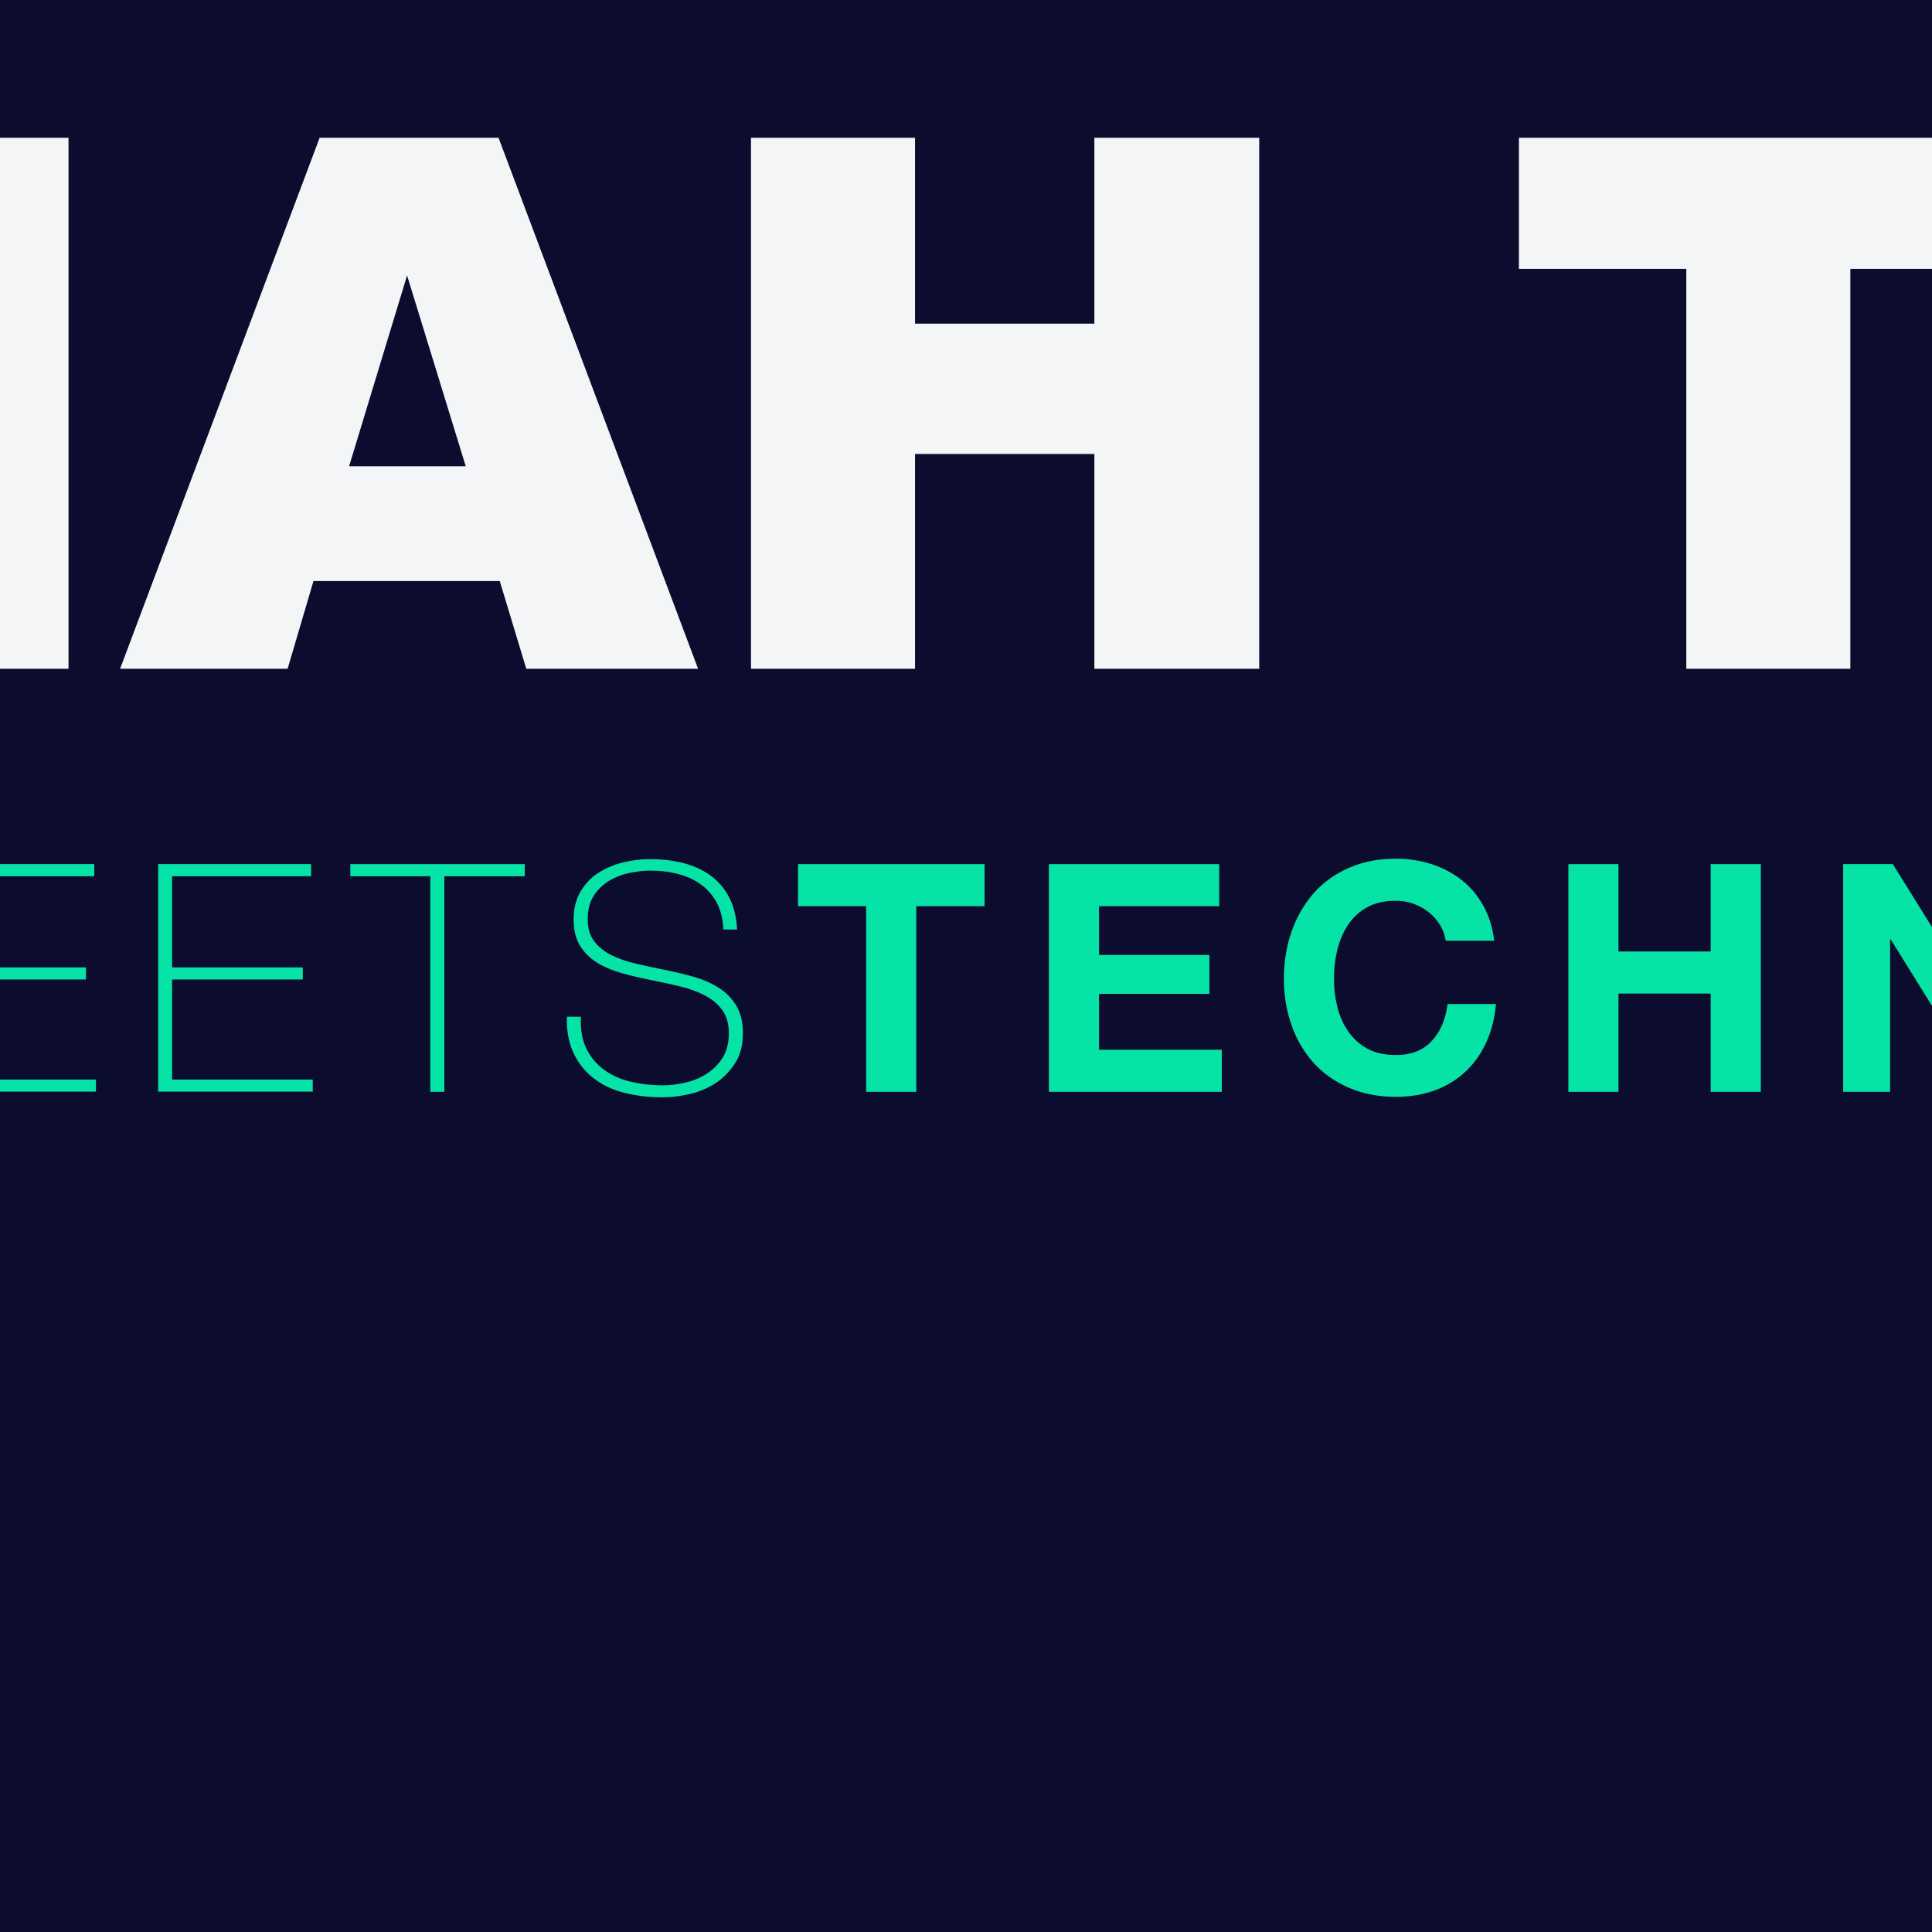
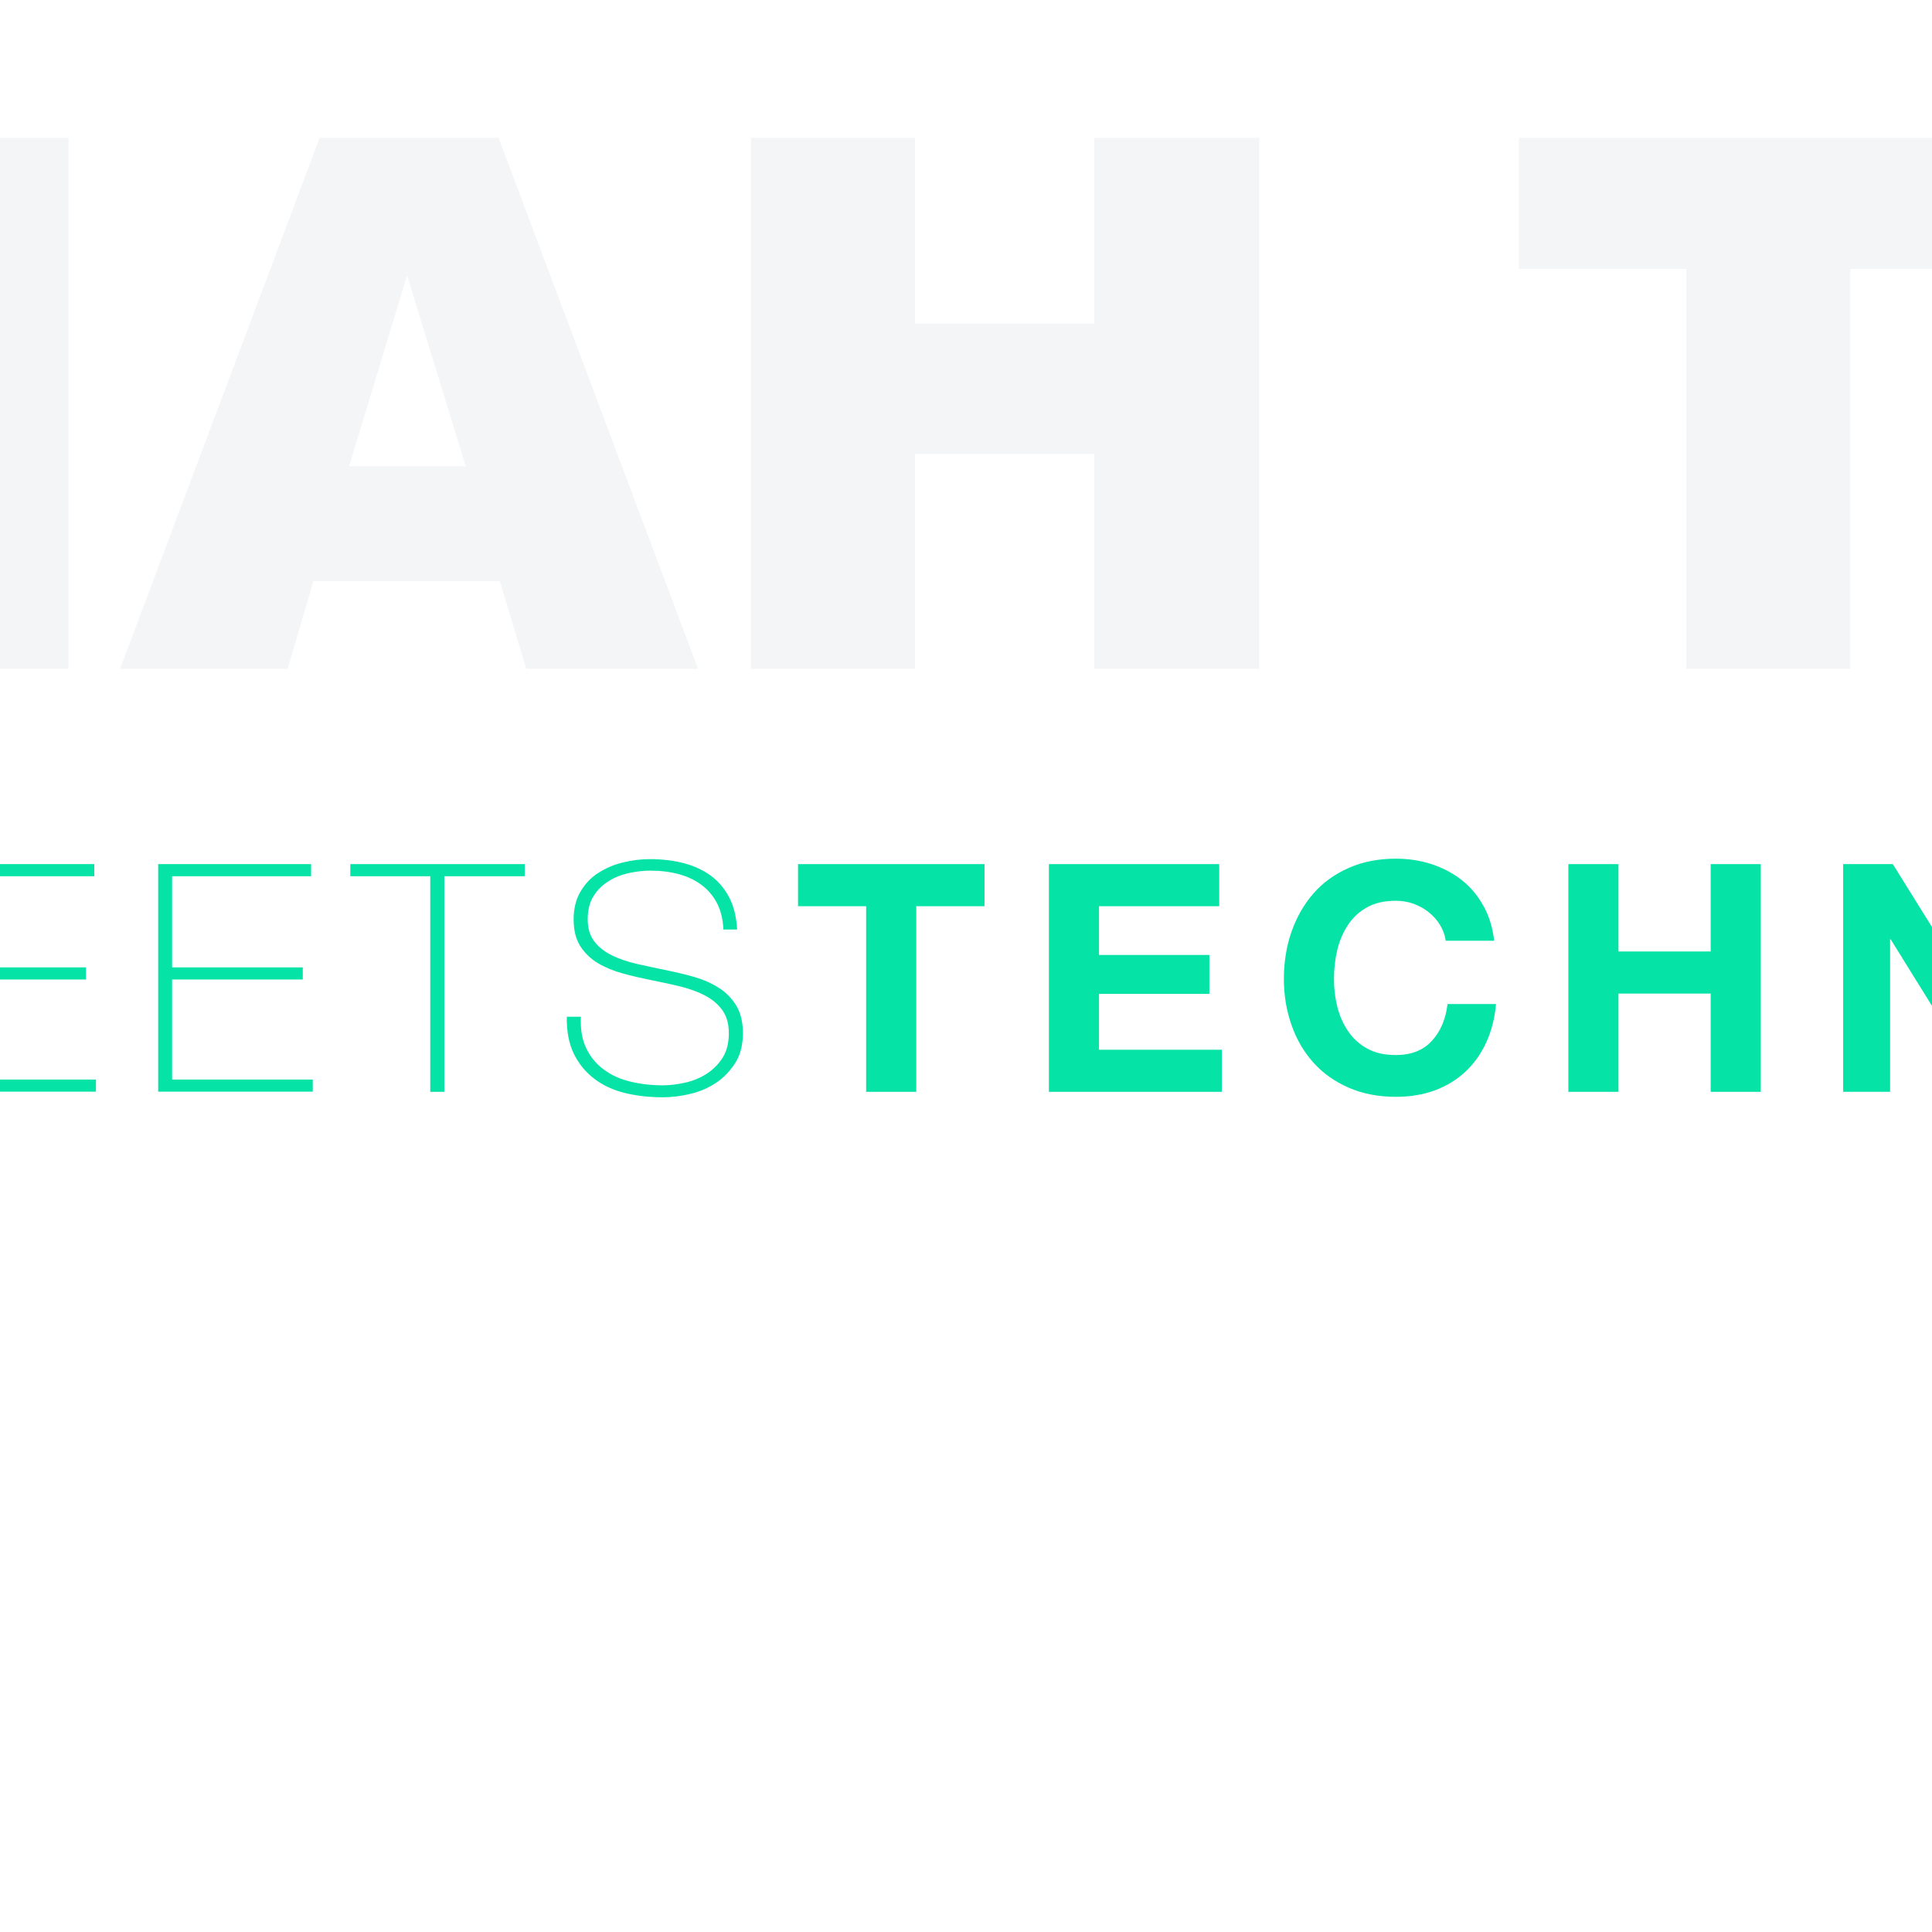
<svg xmlns="http://www.w3.org/2000/svg" viewBox="450 900 450 450" width="600" height="600" preserveAspectRatio="none">
-   <rect x="0" y="0" width="1350" height="1350" fill="#0b0c2e" />
  <g fill="#06e3a7" transform="translate(227.466 -43.708) scale(5.43949)">
    <path d="M97.19,136.29c-4.17,2.57-9.07,3.96-13.69,5.77-2.74,1.08-5.58,1.93-8.69,2.99,2.64,2.89,5.6,4.5,8.76,4.56,1.05.02,2.13-.12,3.22-.45,5.51-1.65,11.27-3.42,16.01-6.54,10.65-7,15.25-17.63,15.26-30.3.02-15.39,0-30.77,0-46.16h-8.42c0,15.76,0,31.53-.03,47.29-.02,9.8-4.13,17.71-12.43,22.83Z" />
    <path d="M122.37,105.42l-.06,8.82-.17,3.88-.19,1.42s-4.24,34.51-37.5,33.95h-.4c-.19-.01-.38-.02-.56-.03-.77-.04-1.53-.13-2.27-.28-.28-.05-.56-.11-.83-.18h-.02c-.27-.07-.54-.14-.8-.22-.76-.23-1.49-.51-2.19-.83-.35-.16-.69-.33-1.02-.51-.03-.02-.07-.04-.1-.06-.29-.15-.57-.32-.84-.5-.06-.03-.11-.06-.17-.1-.33-.21-.64-.43-.95-.66-.22-.16-.43-.33-.64-.51l-.17-.13-.29-.26c-1.31-1.15-2.43-2.51-3.32-4.01l-.11-.17-.12-.23c-.13-.22-.25-.44-.36-.66-.1-.18-.19-.37-.27-.56-.16-.35-.31-.7-.44-1.07-.2-.51-.37-1.03-.51-1.57-.17-.6-.3-1.22-.39-1.84-.02-.1-.03-.18-.03-.27-.08-.48-.12-.96-.15-1.45h0s-.04-.41-.04-.41v-70.81h-8.37v64.42s0,3.89.01,5.6c-.01.39-.01.67,0,.76-.01.02-.01.05,0,.07l.04,1.06c.01.28.04.56.07.85l.1.9.1.71c.02.13.04.27.07.4l.21,1.05c.03.17.07.33.12.5l.17.69s.01.06.03.09l.37,1.25c.03.09.06.18.1.27l.54,1.45.71,1.55.68,1.27c.05.11.12.22.19.33l.47.76c.05.09.1.17.16.26l.39.58c.06.08.11.16.17.23l.6.81c.18.24.36.47.55.69.07.09.15.17.21.26l.42.46c.07.09.15.18.24.26.23.26.47.51.71.75.25.25.51.5.77.74.1.09.2.19.31.27.19.18.39.35.59.52.88.74,1.81,1.41,2.78,2.02l.75.45c.06.04.12.08.18.1l.72.4c.06.04.12.07.18.1l.56.27.38.19c.22.1.44.2.66.3.14.06.29.12.43.18.21.09.43.17.64.25l.63.23c.32.12.65.22.98.32.3.1.6.18.9.26l.13.03c.16.04.32.08.48.12l.14.03c.16.04.32.07.49.11l.12.02.39.08.64.11h.01l.47.07c.52.08,1.04.14,1.57.17l.97.07h.07c.33.01.66.02.99.02h.18s34.24,2.29,43.84-32.79l.36-1.18.47-1.72.22-.94.21-1,.22-1.13.16-1.04.23-1.7.09-.96.07-.9.09-2.12v-1.47l.03-1.23.12-2.71v-44.82h-8.37v39.25Z" />
    <path d="M54.86,128.16c.01-.69.02-1.39.02-2.08-.03-8.22-.04-16.44-.05-24.66v-35.24h-8.37v54.44h.01l.12,8.92s0,.25.02.69c.18,5.13,2,9.66,5.16,13.52.02.03.05.06.07.09.93,1.12,1.96,2.19,3.1,3.19.42.37.97.57,1.46.85-.03-.07-.04-.15-.07-.22-.28-.98-1.31-5.54-1.49-19.5Z" />
    <path d="M130.74,30.37v-.09H33.82s0,0-.01,0v8.37h.01s96.91,0,96.91,0h0s0,0,.01,0v-8.28h-.01Z" />
    <path d="M97.06,66.17h-.03c0,15.13,0,30.26,0,45.4,0,7.7-4.17,13.85-11.37,16.52-3.35,1.24-6.76,2.3-10.13,3.49l-3.71,1.26c-.64,6.79.9,8.56.9,8.56l5.76-2.03c3.54-1.18,7.1-2.31,10.62-3.56,9.18-3.27,16.18-12.77,16.22-22.52.07-15.7.09-31.4.1-47.1h-8.37Z" />
    <path d="M43.61,137.16c-.28-2.14-.7-4.27-1-6.41-.17-1.49-.31-2.99-.38-4.33,0-.03,0-.07,0-.1-.02-2.31-.03-4.63-.05-6.94v-53.2h-8.37v55.46s0,3.86,2.06,7.66c0,0,.04.09.12.25.02.05.04.09.07.13.07.15.16.33.29.56.4.78.83,1.55,1.33,2.3.42.63,1.04,1.37,1.73,2.12.76.88,1.65,1.79,2.67,2.66.89.8,1.56,1.33,1.64,1.27-.03-.47-.04-.95-.1-1.42Z" />
  </g>
  <g fill="#f4f5f7" transform="translate(-69.933 825.597) scale(3.11929)">
    <path d="M59.42,34.14h12.23v23.62c0,2.34-.37,4.55-1.1,6.64s-1.88,3.9-3.43,5.46c-1.56,1.56-3.2,2.65-4.91,3.28-2.38.88-5.24,1.32-8.57,1.32-1.93,0-4.03-.14-6.32-.41-2.28-.27-4.19-.81-5.72-1.61-1.53-.8-2.93-1.94-4.21-3.42-1.27-1.48-2.14-3-2.61-4.57-.76-2.52-1.14-4.76-1.14-6.7v-23.62h12.23v24.19c0,2.16.6,3.85,1.8,5.07,1.2,1.22,2.86,1.82,4.99,1.82s3.76-.6,4.96-1.8c1.2-1.2,1.8-2.9,1.8-5.09v-24.19Z" />
    <path d="M77.14,34.14h16.11l6.21,24.13,6.17-24.13h16.1v39.65h-10.03v-30.24l-7.73,30.24h-9.08l-7.72-30.24v30.24h-10.03v-39.65Z" />
    <path d="M127.21,34.14h16.11l6.21,24.13,6.17-24.13h16.1v39.65h-10.03v-30.24l-7.73,30.24h-9.08l-7.72-30.24v30.24h-10.03v-39.65Z" />
    <path d="M204,67.24h-13.91l-1.93,6.55h-12.51l14.9-39.65h13.36l14.9,39.65h-12.83l-1.98-6.55ZM201.46,58.67l-4.38-14.25-4.33,14.25h8.71Z" />
    <path d="M222.76,34.14h12.25v13.88h13.39v-13.88h12.31v39.65h-12.31v-16.04h-13.39v16.04h-12.25v-39.65Z" />
    <path d="M280.11,34.14h37.24v9.79h-12.5v29.86h-12.25v-29.86h-12.5v-9.79Z" />
    <path d="M322.87,34.14h32.83v8.47h-20.56v6.3h19.07v8.09h-19.07v7.82h21.15v8.98h-33.43v-39.65Z" />
    <path d="M389.29,57.56l10.74,3.25c-.72,3.01-1.86,5.53-3.41,7.55-1.55,2.02-3.48,3.54-5.77,4.57s-5.22,1.54-8.78,1.54c-4.31,0-7.83-.63-10.56-1.88s-5.09-3.46-7.07-6.61c-1.98-3.15-2.98-7.19-2.98-12.11,0-6.56,1.74-11.6,5.23-15.12,3.49-3.52,8.43-5.28,14.81-5.28,4.99,0,8.92,1.01,11.78,3.03,2.86,2.02,4.98,5.12,6.37,9.3l-10.82,2.41c-.38-1.21-.77-2.09-1.19-2.65-.69-.94-1.52-1.66-2.52-2.16-.99-.5-2.1-.76-3.33-.76-2.78,0-4.9,1.12-6.38,3.35-1.12,1.66-1.68,4.26-1.68,7.81,0,4.4.67,7.41,2,9.04,1.33,1.63,3.21,2.45,5.63,2.45s4.12-.66,5.31-1.97c1.2-1.32,2.07-3.23,2.61-5.73Z" />
    <path d="M406.04,34.14h12.25v13.88h13.39v-13.88h12.31v39.65h-12.31v-16.04h-13.39v16.04h-12.25v-39.65Z" />
  </g>
  <g fill="#06e3a7" transform="translate(-21.398 996.603) scale(3.52651)">
    <path d="M47.84,29.68v2.78h-7.27v3.47h6.3v2.57h-6.3v6.21h-3.31v-15.04h10.57Z" />
    <path d="M58.62,29.68l5.62,15.04h-3.43l-1.14-3.35h-5.62l-1.18,3.35h-3.33l5.69-15.04h3.39ZM58.81,38.9l-1.9-5.52h-.04l-1.96,5.52h3.9Z" />
    <path d="M71.39,29.68v15.04h-3.31v-15.04h3.31Z" />
    <path d="M75.64,32.46v-2.78h12.32v2.78h-4.51v12.26h-3.31v-12.26h-4.51Z" />
    <path d="M95.52,29.68v5.77h6.09v-5.77h3.31v15.04h-3.31v-6.49h-6.09v6.49h-3.31v-15.04h3.31Z" />
    <path d="M110.22,29.68h1.33l5.88,14.01h.04l5.81-14.01h1.33v15.04h-.93v-13.9h-.04l-5.73,13.9h-.93l-5.79-13.9h-.04v13.9h-.93v-15.04Z" />
    <path d="M129.79,29.68h10.11v.8h-9.18v6.02h8.63v.8h-8.63v6.61h9.29v.8h-10.21v-15.04Z" />
    <path d="M144.11,29.68h10.11v.8h-9.18v6.02h8.63v.8h-8.63v6.61h9.29v.8h-10.21v-15.04Z" />
    <path d="M156.81,30.48v-.8h11.52v.8h-5.31v14.24h-.93v-14.24h-5.29Z" />
    <path d="M181.45,33.97c-.03-.65-.17-1.21-.41-1.69-.25-.48-.58-.88-1-1.2s-.92-.57-1.51-.73c-.58-.16-1.22-.24-1.91-.24-.42,0-.87.05-1.36.15-.49.1-.93.27-1.35.52-.41.25-.76.58-1.02.99-.27.41-.4.93-.4,1.55s.15,1.1.44,1.47c.29.38.68.68,1.16.92.48.23,1.03.42,1.64.56.62.14,1.24.27,1.87.4.65.13,1.27.28,1.89.45.61.18,1.16.41,1.64.72.49.3.87.7,1.17,1.18.29.48.44,1.09.44,1.82,0,.79-.17,1.45-.51,1.98-.34.53-.76.97-1.27,1.31-.51.34-1.08.58-1.71.73s-1.22.22-1.8.22c-.88,0-1.71-.09-2.49-.28s-1.45-.5-2.02-.93-1.03-.98-1.36-1.65c-.33-.67-.49-1.5-.47-2.46h.93c-.04.83.08,1.53.36,2.1.28.57.67,1.04,1.17,1.4.5.37,1.08.63,1.76.79.67.16,1.38.24,2.13.24.45,0,.93-.06,1.44-.17.51-.11.98-.3,1.41-.57.43-.27.79-.62,1.07-1.05s.43-.98.43-1.64-.15-1.15-.44-1.55c-.29-.4-.68-.72-1.17-.97-.48-.25-1.03-.44-1.64-.59s-1.24-.28-1.89-.41c-.63-.13-1.26-.27-1.87-.44s-1.17-.4-1.64-.68c-.48-.29-.86-.66-1.16-1.12-.29-.46-.44-1.04-.44-1.76s.15-1.33.45-1.84c.3-.51.69-.93,1.18-1.24s1.03-.55,1.63-.69c.6-.15,1.2-.22,1.79-.22.79,0,1.52.09,2.2.26.68.18,1.28.45,1.79.82.51.37.92.85,1.23,1.44.31.59.48,1.3.53,2.13h-.93Z" />
    <path d="M186.38,32.46v-2.78h12.32v2.78h-4.51v12.26h-3.31v-12.26h-4.51Z" />
    <path d="M214.2,29.68v2.78h-7.94v3.22h7.29v2.57h-7.29v3.69h8.11v2.78h-11.42v-15.04h11.25Z" />
    <path d="M228.78,33.69c-.2-.32-.44-.59-.74-.83-.29-.24-.63-.42-1-.56-.37-.13-.76-.2-1.17-.2-.74,0-1.38.14-1.9.43-.52.29-.94.67-1.26,1.16-.32.48-.56,1.04-.71,1.65-.15.62-.22,1.26-.22,1.92s.07,1.25.22,1.84c.15.6.38,1.13.71,1.61.32.48.74.86,1.26,1.15.52.29,1.15.43,1.9.43,1.01,0,1.8-.31,2.37-.93.57-.62.92-1.43,1.04-2.44h3.2c-.08.94-.3,1.79-.65,2.55s-.81,1.4-1.39,1.94c-.58.53-1.25.94-2.02,1.22-.77.28-1.62.42-2.55.42-1.15,0-2.19-.2-3.11-.6-.92-.4-1.7-.95-2.33-1.65-.63-.7-1.12-1.53-1.45-2.48-.34-.95-.51-1.97-.51-3.06s.17-2.17.51-3.13c.34-.96.82-1.8,1.45-2.52.63-.72,1.41-1.28,2.33-1.68.92-.41,1.96-.61,3.11-.61.83,0,1.61.12,2.35.36.74.24,1.4.59,1.98,1.04s1.06,1.02,1.44,1.7c.38.67.62,1.45.72,2.32h-3.2c-.06-.38-.18-.73-.38-1.04Z" />
    <path d="M240.57,29.68v5.77h6.09v-5.77h3.31v15.04h-3.31v-6.49h-6.09v6.49h-3.31v-15.04h3.31Z" />
    <path d="M258.69,29.68l6.28,10.09h.04v-10.09h3.1v15.04h-3.31l-6.25-10.07h-.04v10.07h-3.1v-15.04h3.29Z" />
    <path d="M273.39,34.13c.34-.96.82-1.8,1.45-2.52.63-.72,1.41-1.28,2.33-1.68.92-.41,1.96-.61,3.11-.61s2.2.2,3.12.61c.91.41,1.69.97,2.32,1.68.63.72,1.12,1.56,1.45,2.52.34.96.51,2,.51,3.13s-.17,2.12-.51,3.06c-.34.95-.82,1.77-1.45,2.48-.63.7-1.4,1.25-2.32,1.65-.91.4-1.95.6-3.12.6s-2.19-.2-3.11-.6c-.92-.4-1.7-.95-2.33-1.65-.63-.7-1.12-1.53-1.45-2.48-.34-.95-.51-1.97-.51-3.06s.17-2.17.51-3.13ZM276.41,39.1c.15.6.38,1.13.71,1.61.32.48.74.86,1.26,1.15.52.29,1.15.43,1.9.43s1.38-.14,1.9-.43.94-.67,1.26-1.15.56-1.01.71-1.61c.15-.6.22-1.21.22-1.84s-.07-1.3-.22-1.92c-.15-.62-.38-1.17-.71-1.65s-.74-.87-1.26-1.16-1.15-.43-1.9-.43-1.38.14-1.9.43c-.52.29-.94.67-1.26,1.16-.32.48-.56,1.04-.71,1.65-.15.62-.22,1.26-.22,1.92s.07,1.25.22,1.84Z" />
    <path d="M295.75,29.68v12.26h7.33v2.78h-10.64v-15.04h3.31Z" />
    <path d="M307.32,34.13c.34-.96.82-1.8,1.45-2.52.63-.72,1.41-1.28,2.33-1.68.92-.41,1.96-.61,3.11-.61s2.2.2,3.12.61c.91.41,1.69.97,2.32,1.68.63.72,1.12,1.56,1.45,2.52.34.96.51,2,.51,3.13s-.17,2.12-.51,3.06c-.34.95-.82,1.77-1.45,2.48-.63.7-1.4,1.25-2.32,1.65-.91.4-1.95.6-3.12.6s-2.19-.2-3.11-.6c-.92-.4-1.7-.95-2.33-1.65-.63-.7-1.12-1.53-1.45-2.48-.34-.95-.51-1.97-.51-3.06s.17-2.17.51-3.13ZM310.34,39.1c.15.6.38,1.13.71,1.61.32.48.74.86,1.26,1.15.52.29,1.15.43,1.9.43s1.38-.14,1.9-.43.94-.67,1.26-1.15.56-1.01.71-1.61c.15-.6.22-1.21.22-1.84s-.07-1.3-.22-1.92c-.15-.62-.38-1.17-.71-1.65s-.74-.87-1.26-1.16-1.15-.43-1.9-.43-1.38.14-1.9.43c-.52.29-.94.67-1.26,1.16-.32.48-.56,1.04-.71,1.65-.15.62-.22,1.26-.22,1.92s.07,1.25.22,1.84Z" />
    <path d="M335.29,44.6c-.72.3-1.44.45-2.17.45-1.15,0-2.19-.2-3.11-.6-.92-.4-1.7-.95-2.33-1.65-.63-.7-1.12-1.53-1.45-2.48-.34-.95-.51-1.97-.51-3.06s.17-2.17.51-3.13c.34-.96.82-1.8,1.45-2.52.63-.72,1.41-1.28,2.33-1.68.92-.41,1.96-.61,3.11-.61.77,0,1.52.12,2.24.35.72.23,1.38.57,1.96,1.02.58.45,1.06,1,1.44,1.66.38.66.61,1.42.7,2.27h-3.16c-.2-.84-.58-1.47-1.14-1.9-.56-.42-1.24-.63-2.04-.63-.74,0-1.38.14-1.9.43-.52.29-.94.67-1.26,1.16-.32.48-.56,1.04-.71,1.65-.15.62-.22,1.26-.22,1.92s.07,1.25.22,1.84c.15.6.38,1.13.71,1.61.32.48.74.86,1.26,1.15.52.29,1.15.43,1.9.43,1.1,0,1.94-.28,2.54-.83.6-.55.94-1.36,1.04-2.41h-3.33v-2.46h6.32v8.13h-2.11l-.34-1.71c-.59.76-1.24,1.29-1.96,1.59Z" />
    <path d="M343.27,29.68h3.71l3.52,5.94,3.5-5.94h3.69l-5.58,9.27v5.77h-3.31v-5.86l-5.52-9.18Z" />
  </g>
</svg>
